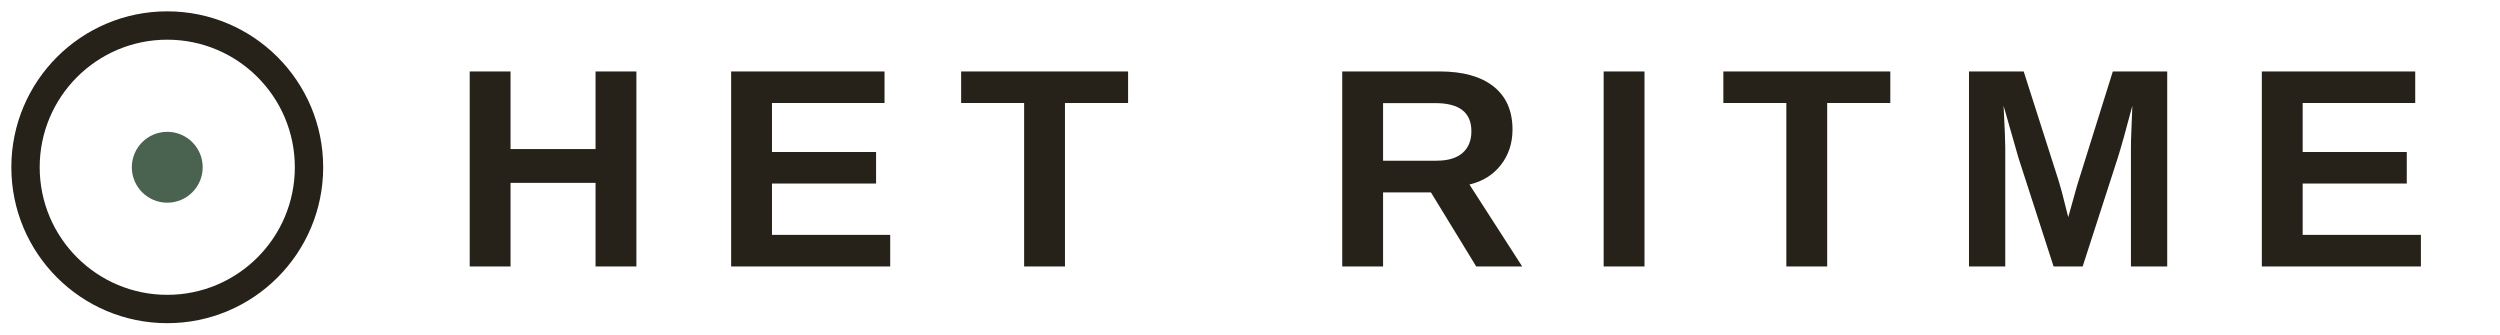
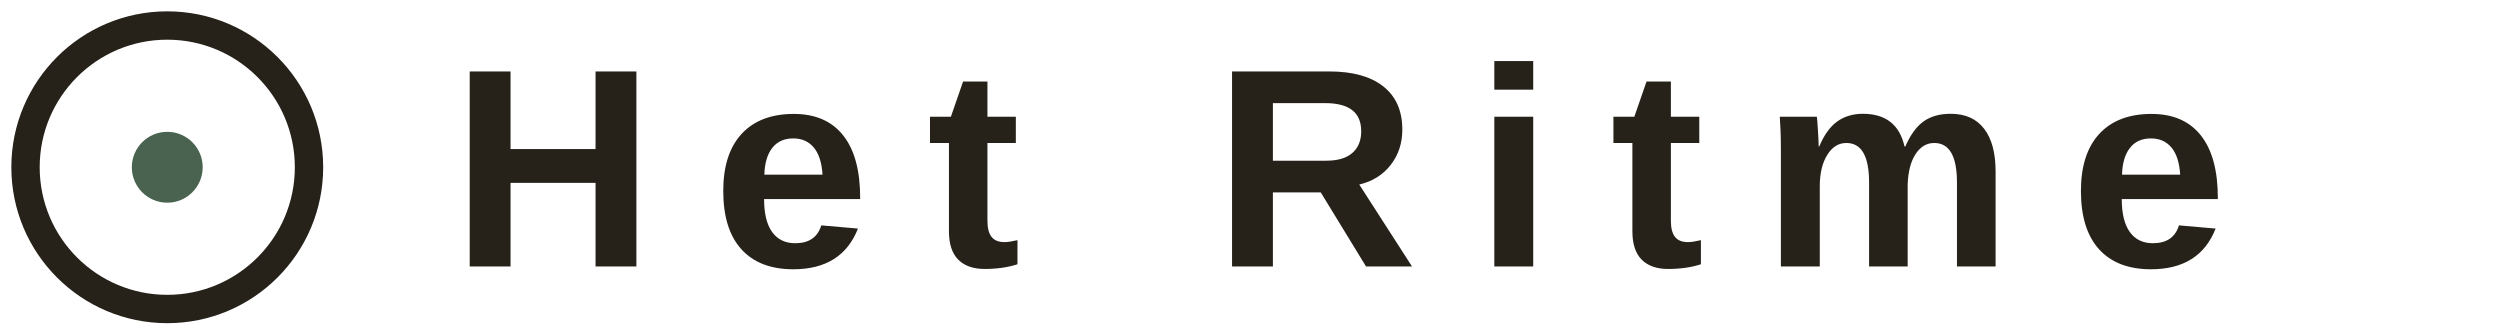
<svg xmlns="http://www.w3.org/2000/svg" viewBox="0 0 881.867 118" width="881.867" height="118">
  <circle cx="59" cy="59" r="50" fill="none" stroke="#262119" stroke-width="10" />
  <circle cx="59" cy="59" r="12.5" fill="#4A6250" />
-   <text x="159" y="94" font-family="'Bricolage Grotesque', Arial, sans-serif" font-weight="600" font-size="100" letter-spacing="0.2em" fill="#262119" text-anchor="start">HET RITME</text>
+   <text x="159" y="94" font-family="'Bricolage Grotesque', Arial, sans-serif" font-weight="600" font-size="100" letter-spacing="0.2em" fill="#262119" text-anchor="start">Het Ritme</text>
</svg>
